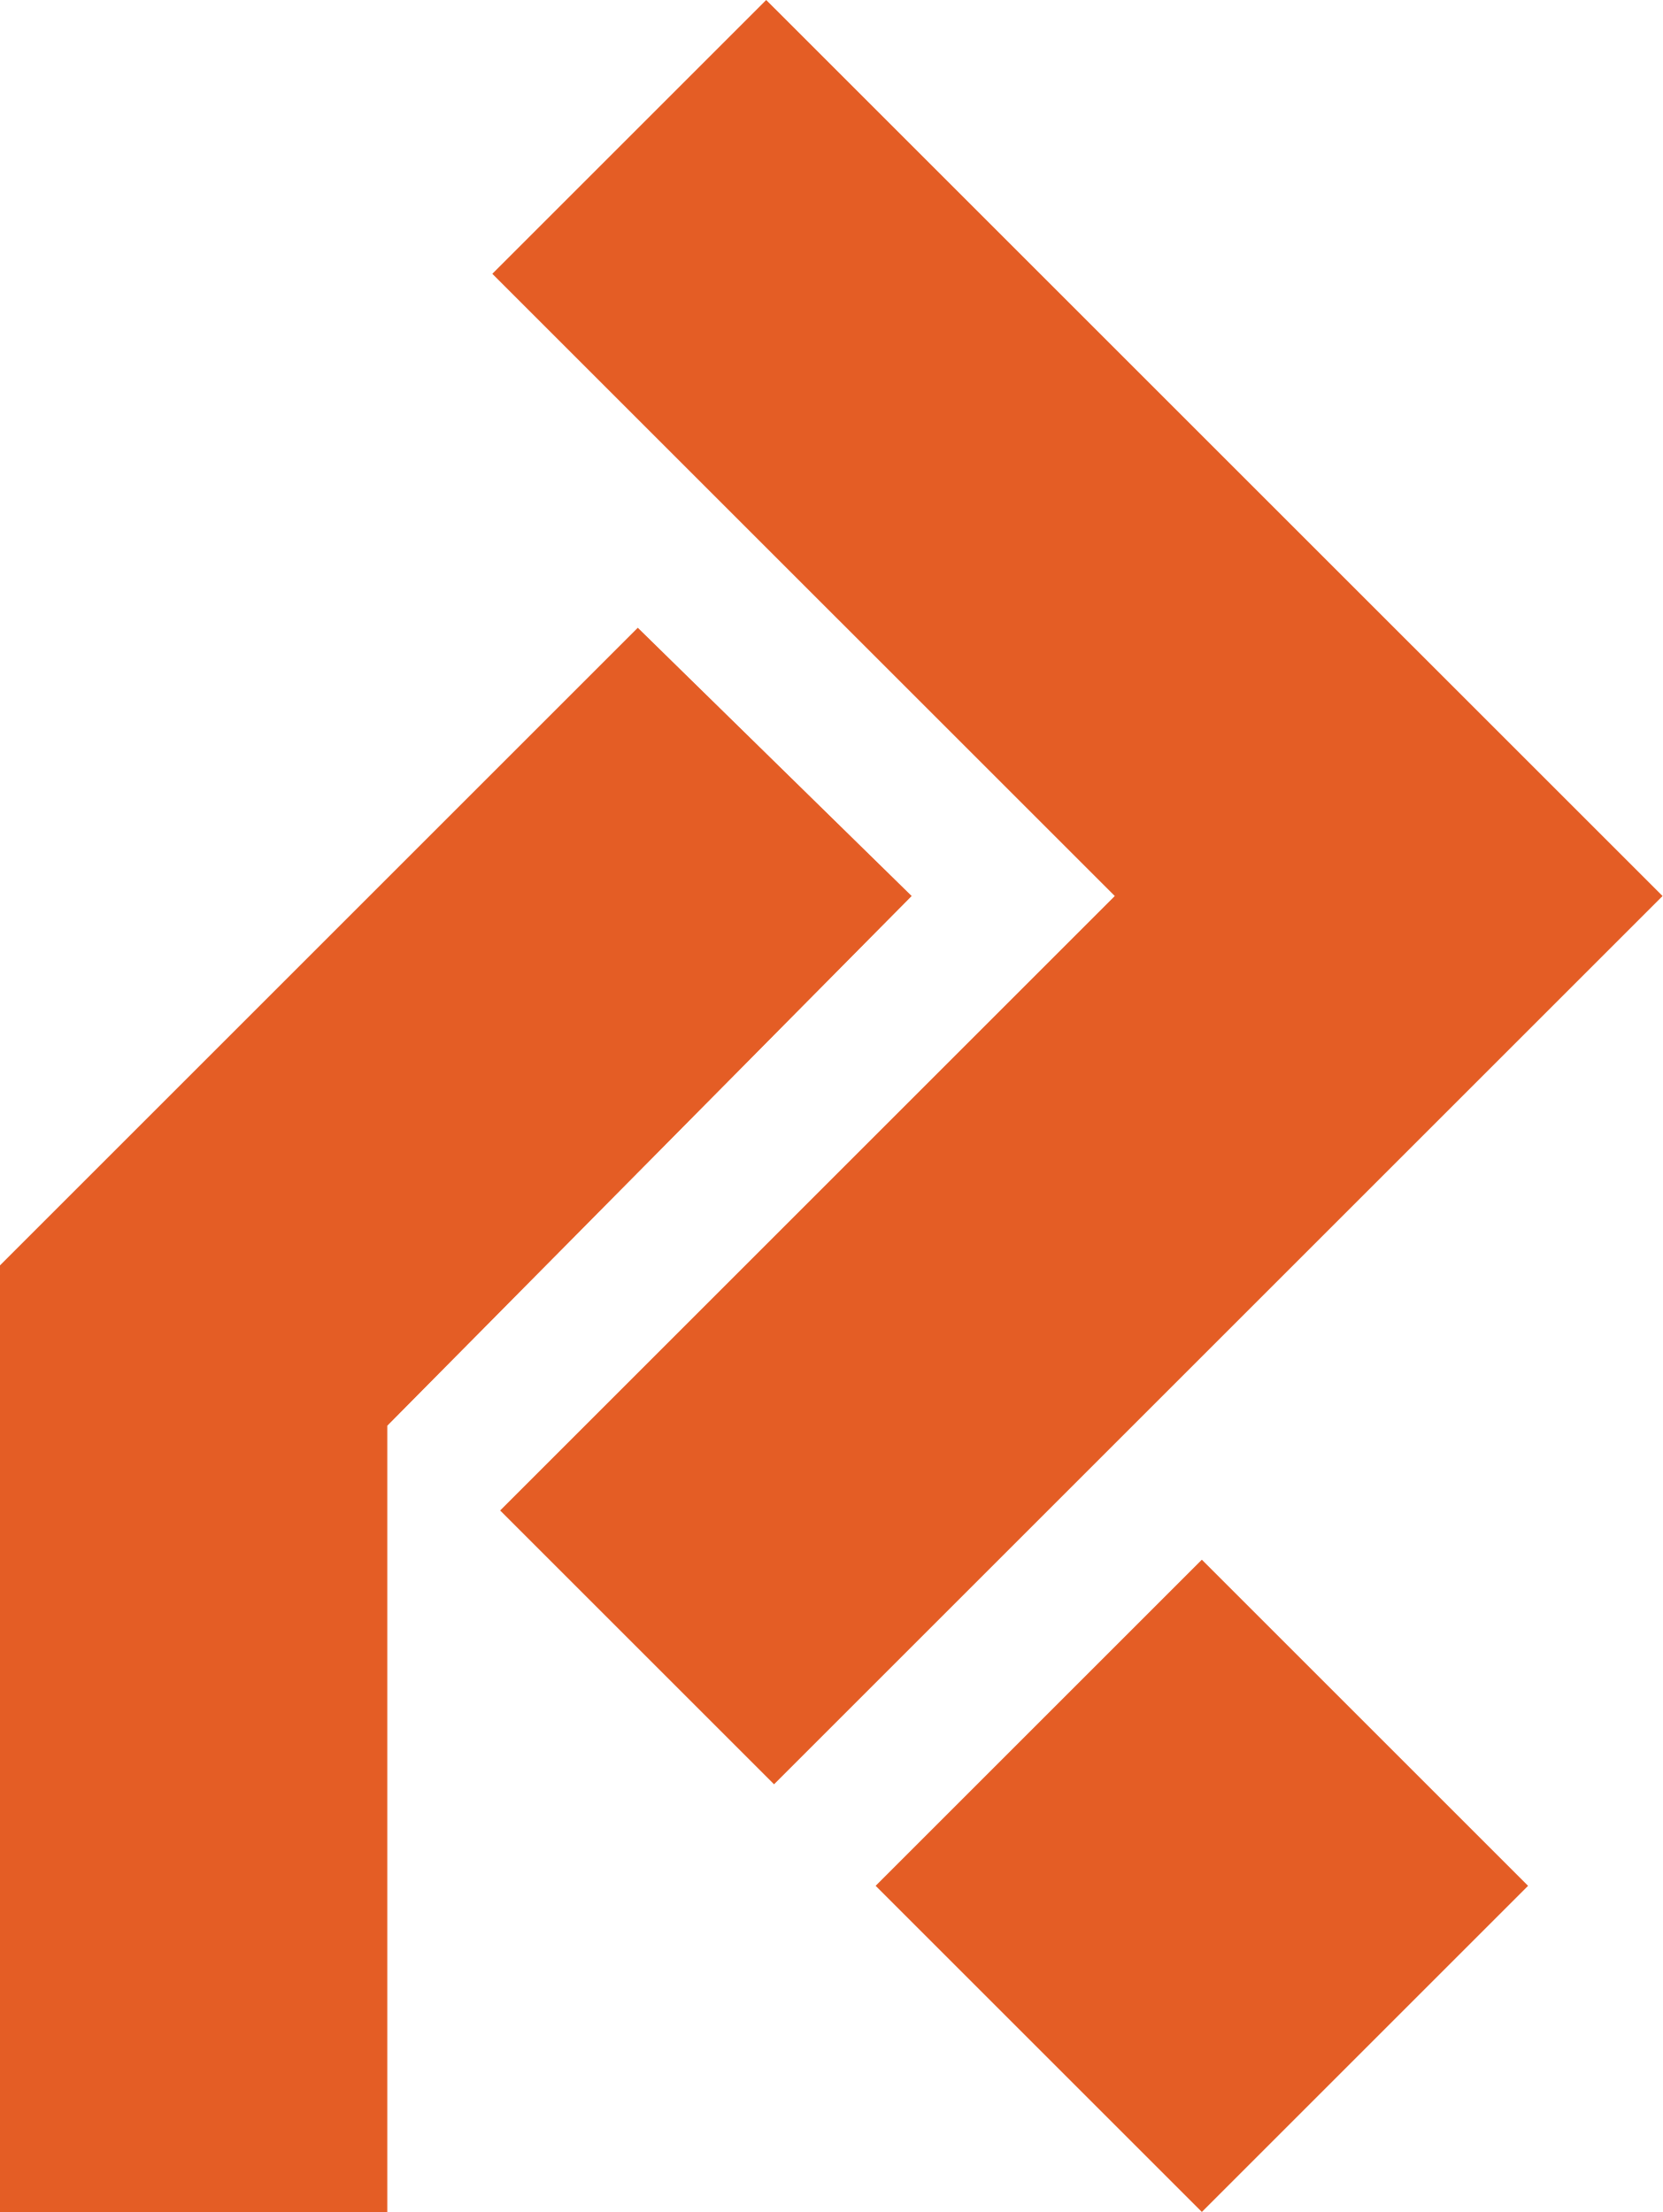
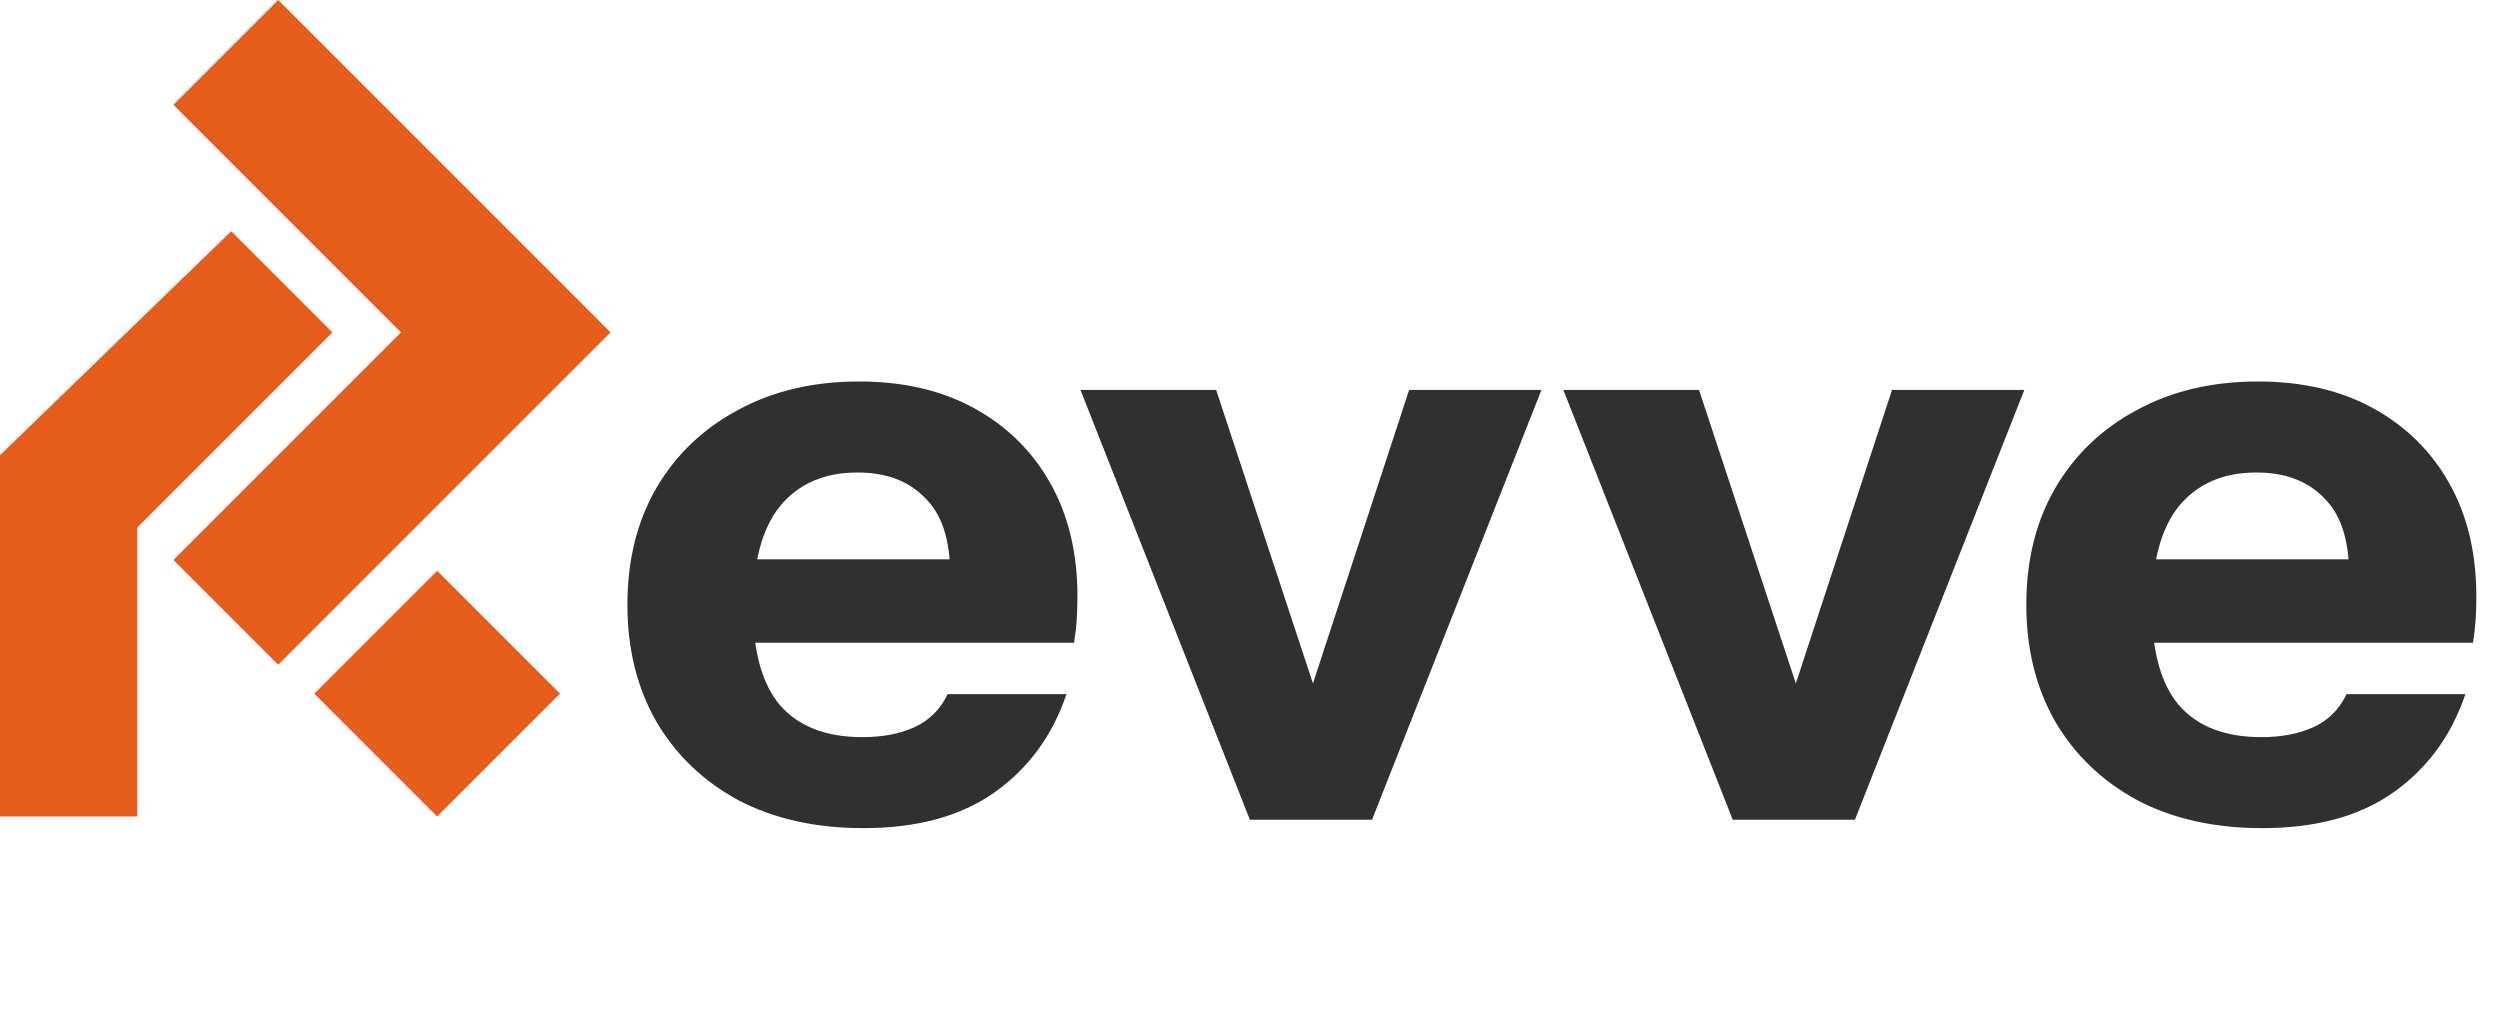
- <svg xmlns="http://www.w3.org/2000/svg" id="Layer_1" data-name="Layer 1" viewBox="0 0 203.9 271.36">
-   <defs>
-     <style>.cls-1{fill:#e45d25;}</style>
-   </defs>
-   <polygon class="cls-1" points="94.93 218.89 61.34 185.3 136.72 109.92 60.38 33.59 93.97 0 203.9 109.92 94.93 218.89" />
-   <polygon class="cls-1" points="47.5 271.36 0 271.36 0 155.23 78.22 77.01 111.81 109.92 47.5 174.9 47.5 271.36" />
-   <rect class="cls-1" x="119.11" y="203.06" width="56.58" height="56.58" transform="translate(206.76 -36.47) rotate(45)" />
+ <svg xmlns="http://www.w3.org/2000/svg" width="346" height="143" viewBox="0 0 346 143" fill="none">
+   <path d="M55.5 46L24 14.5L38.5 0L84.5 46L38.5 92L24 77.5L55.5 46Z" fill="#E65C1A" />
+   <path d="M60.5 113L43.5 96L60.5 79L77.5 96L60.5 113Z" fill="#E65C1A" />
+   <path d="M19 73V113H0V63L32 32L46 46L19 73Z" fill="#E65C1A" />
+   <g opacity="0.9">
+     <path d="M119.492 114.616C112.882 114.616 107.128 113.333 102.229 110.767C97.33 108.123 93.52 104.469 90.799 99.803C88.155 95.138 86.833 89.772 86.833 83.707C86.833 77.564 88.155 72.198 90.799 67.611C93.52 62.945 97.291 59.329 102.113 56.763C106.934 54.119 112.532 52.797 118.909 52.797C125.052 52.797 130.378 54.041 134.888 56.53C139.399 59.018 142.898 62.478 145.386 66.911C147.874 71.343 149.119 76.553 149.119 82.54C149.119 83.785 149.08 84.951 149.002 86.04C148.924 87.05 148.808 88.022 148.652 88.956H97.097V77.408H134.539L131.506 79.508C131.506 74.687 130.34 71.149 128.007 68.894C125.752 66.561 122.641 65.394 118.676 65.394C114.088 65.394 110.511 66.95 107.945 70.06C105.456 73.17 104.212 77.836 104.212 84.057C104.212 90.122 105.456 94.632 107.945 97.587C110.511 100.542 114.321 102.019 119.375 102.019C122.175 102.019 124.585 101.553 126.607 100.62C128.629 99.686 130.145 98.17 131.156 96.071H147.602C145.658 101.825 142.315 106.374 137.571 109.718C132.906 112.983 126.879 114.616 119.492 114.616ZM172.98 113.45L149.535 53.964H168.314L186.627 109.484H176.829L195.025 53.964H213.337L189.892 113.45H172.98ZM239.811 113.45L216.366 53.964H235.145L253.458 109.484H243.66L261.856 53.964H280.168L256.724 113.45H239.811ZM313.101 114.616C306.491 114.616 300.737 113.333 295.838 110.767C290.939 108.123 287.129 104.469 284.407 99.803C281.763 95.138 280.442 89.772 280.442 83.707C280.442 77.564 281.763 72.198 284.407 67.611C287.129 62.945 290.9 59.329 295.721 56.763C300.542 54.119 306.141 52.797 312.518 52.797C318.661 52.797 323.987 54.041 328.497 56.53C333.007 59.018 336.506 62.478 338.995 66.911C341.483 71.343 342.727 76.553 342.727 82.54C342.727 83.785 342.688 84.951 342.611 86.04C342.533 87.05 342.416 88.022 342.261 88.956H290.706V77.408H328.147L325.115 79.508C325.115 74.687 323.948 71.149 321.615 68.894C319.36 66.561 316.25 65.394 312.284 65.394C307.696 65.394 304.119 66.95 301.553 70.06C299.065 73.17 297.821 77.836 297.821 84.057C297.821 90.122 299.065 94.632 301.553 97.587C304.119 100.542 307.93 102.019 312.984 102.019C315.783 102.019 318.194 101.553 320.216 100.62C322.238 99.686 323.754 98.17 324.765 96.071H341.211C339.267 101.825 335.923 106.374 331.18 109.718C326.514 112.983 320.488 114.616 313.101 114.616Z" fill="#1a1a1a" />
+   </g>
</svg>
